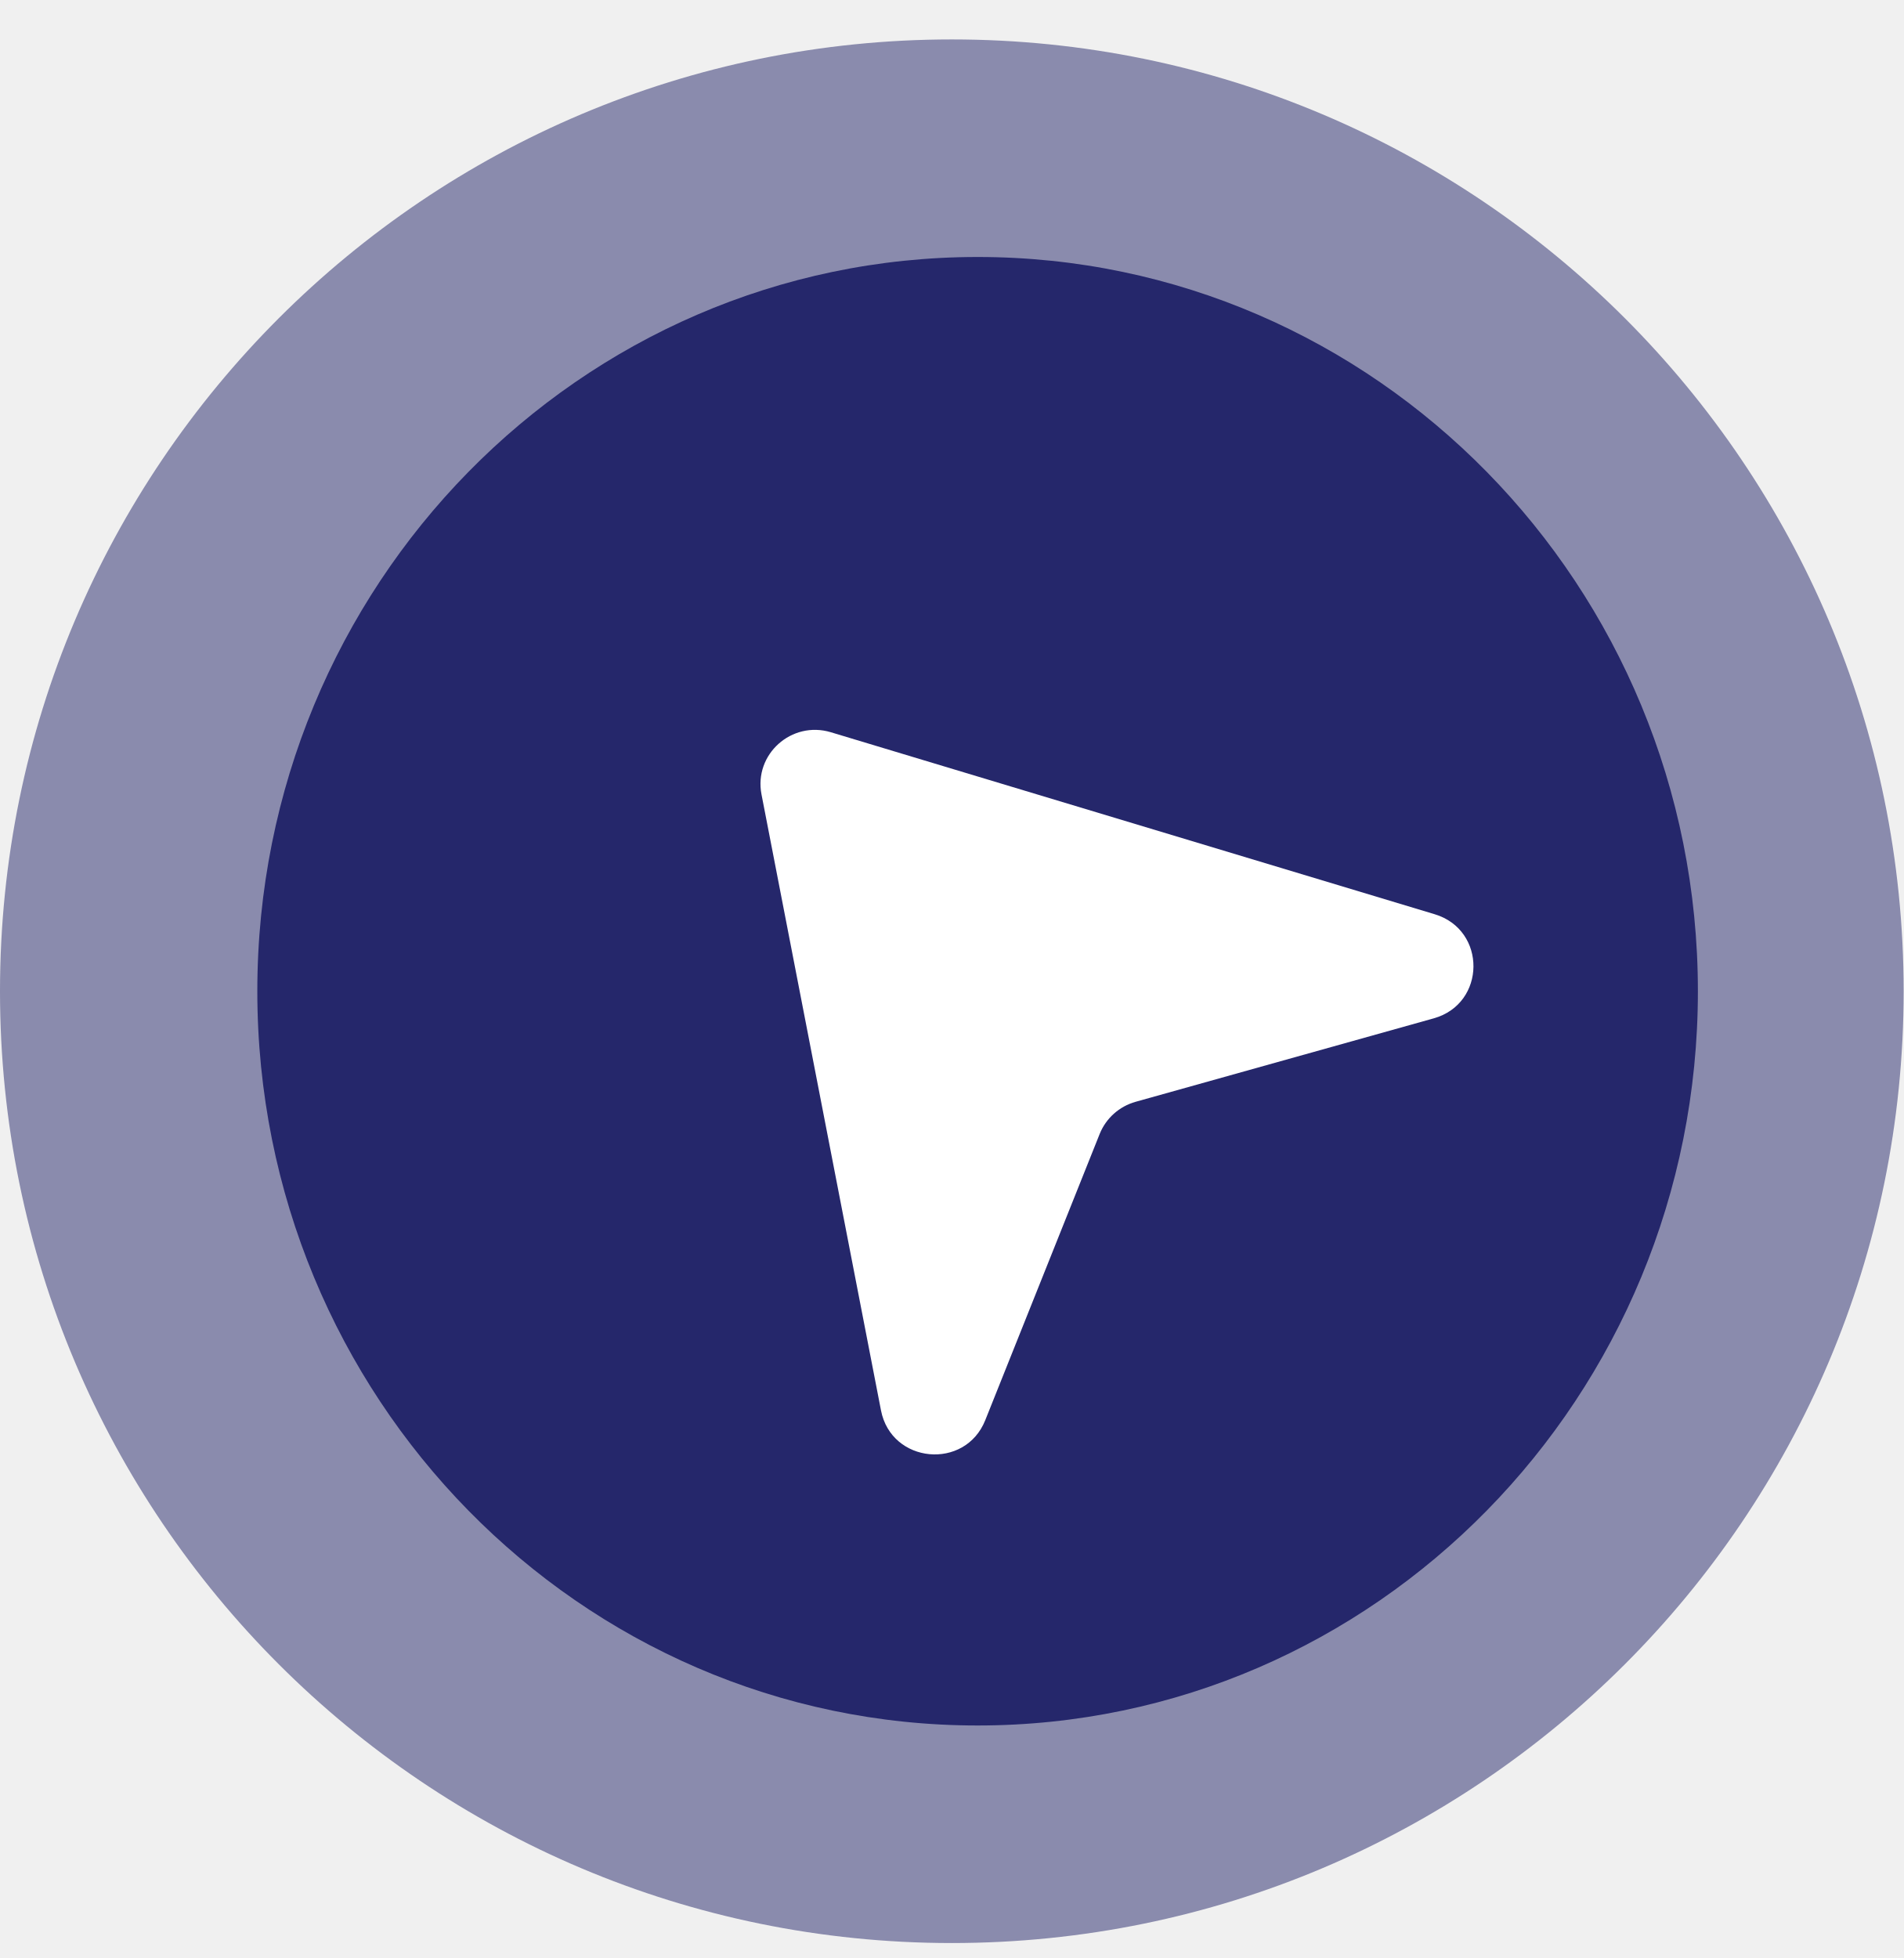
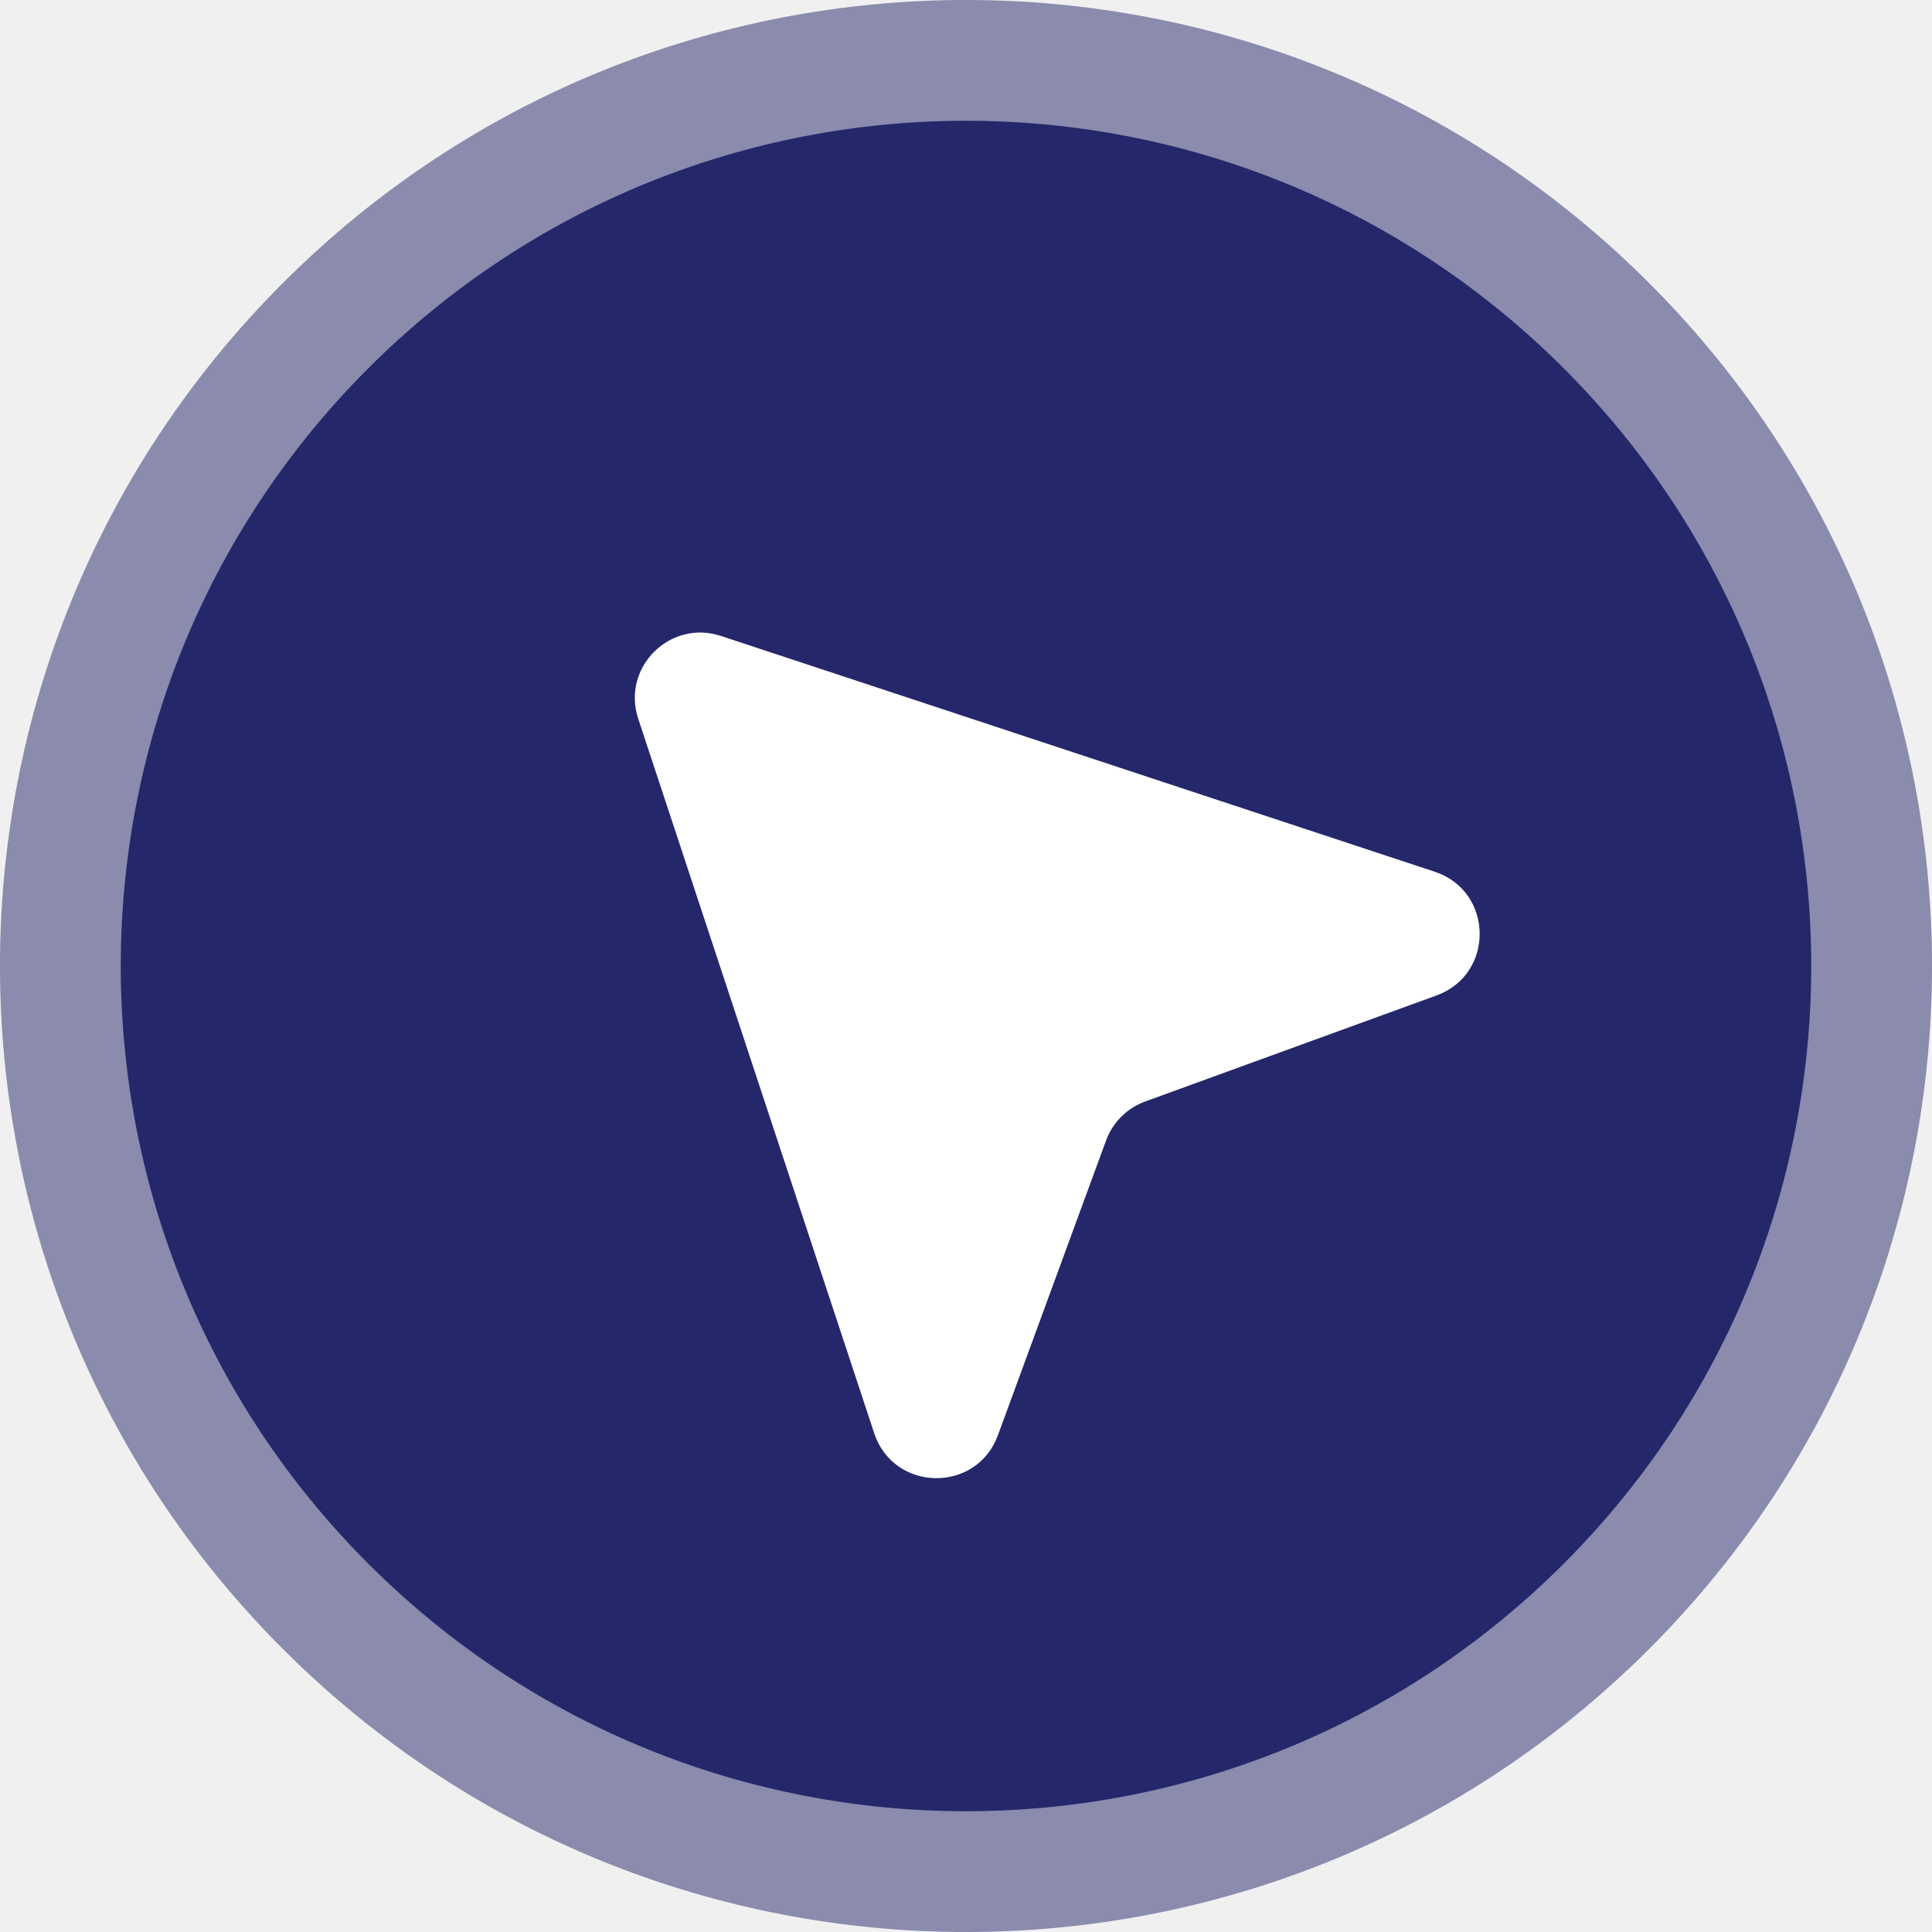
- <svg xmlns="http://www.w3.org/2000/svg" width="35" height="36" viewBox="0 0 35 36" fill="none">
-   <circle cx="17.5" cy="18.225" r="17.5" fill="#25276B" fill-opacity="0.5" />
-   <ellipse cx="17.974" cy="18.225" rx="13.243" ry="13.5" fill="#25276B" />
-   <path transform="rotate(315, 18.5, 18.5)" d="M18.072 12.565C18.492 11.943 19.425 11.994 19.782 12.659L25.266 22.875C25.74 23.758 24.773 24.707 23.9 24.216L18.939 21.425C18.666 21.272 18.34 21.254 18.054 21.376L12.845 23.61C11.928 24.003 11.059 22.954 11.617 22.127L18.072 12.565Z" fill="white" />
+ <svg xmlns="http://www.w3.org/2000/svg" width="35" height="35" viewBox="0 0 35 35" fill="none">
+   <path d="M29.874 29.874C36.709 23.04 36.709 11.96 29.874 5.126C23.04 -1.709 11.96 -1.709 5.126 5.126C-1.709 11.96 -1.709 23.04 5.126 29.874C11.96 36.709 23.04 36.709 29.874 29.874Z" fill="#25276B" fill-opacity="0.5" />
+   <path d="M28.328 28.328C34.307 22.348 34.307 12.652 28.328 6.672C22.348 0.693 12.652 0.693 6.672 6.672C0.693 12.652 0.693 22.348 6.672 28.328C12.652 34.307 22.348 34.307 28.328 28.328Z" fill="#25276B" />
+   <path d="M11.562 13.02C11.256 12.094 12.135 11.215 13.061 11.521L25.991 15.792C27.06 16.145 27.083 17.648 26.025 18.033L20.745 19.955C20.417 20.075 20.157 20.333 20.037 20.662L18.078 26.001C17.691 27.056 16.19 27.031 15.837 25.964L11.562 13.02Z" fill="white" />
</svg>
